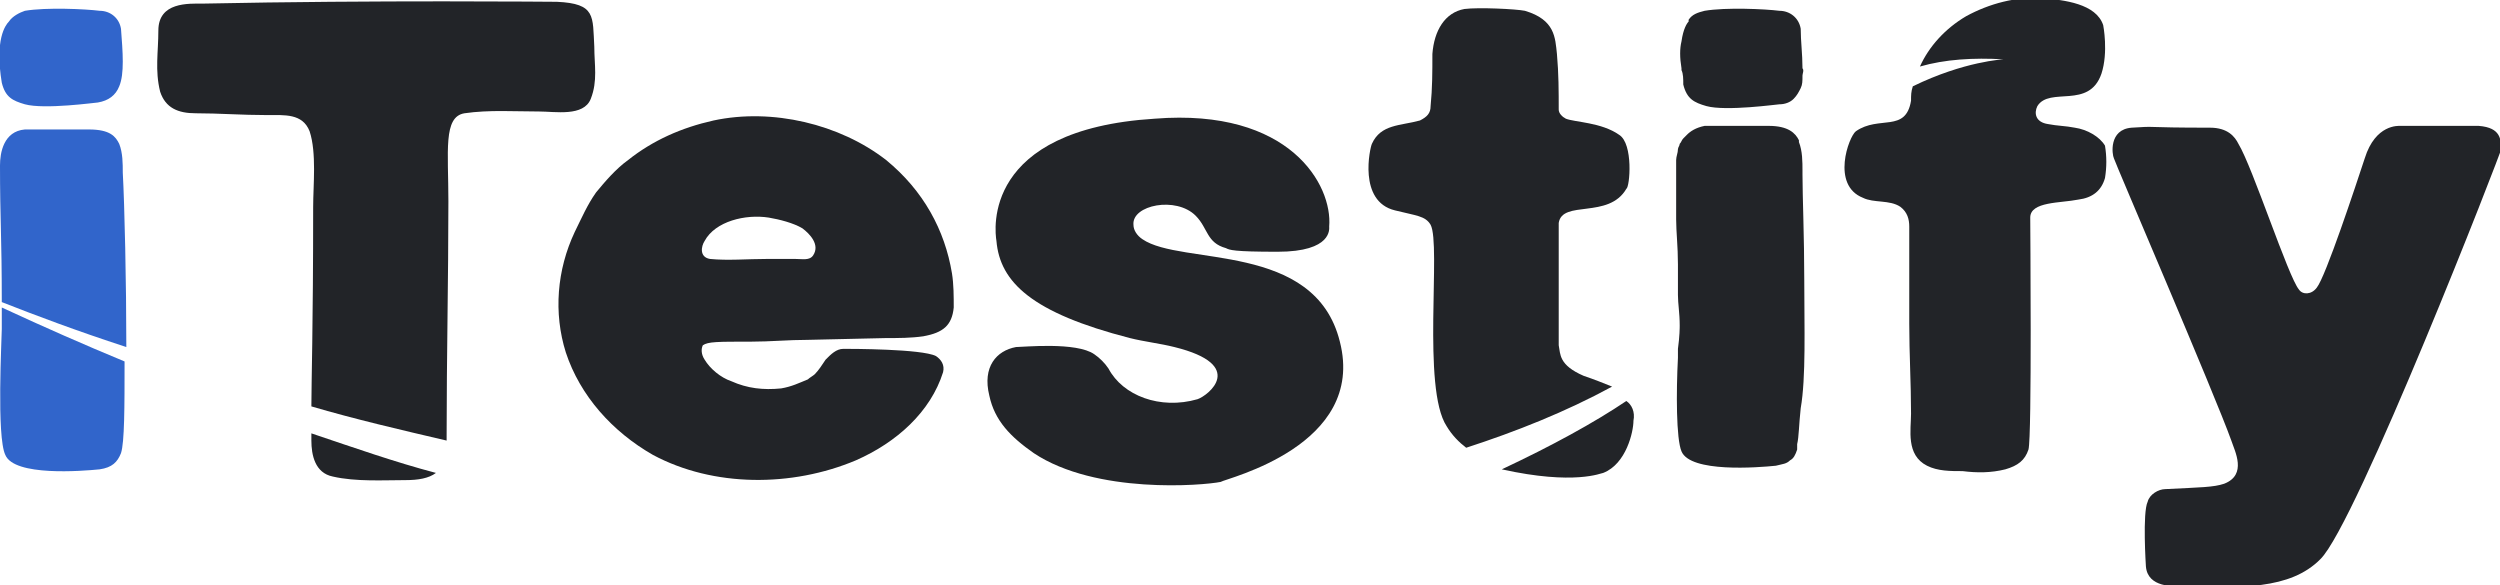
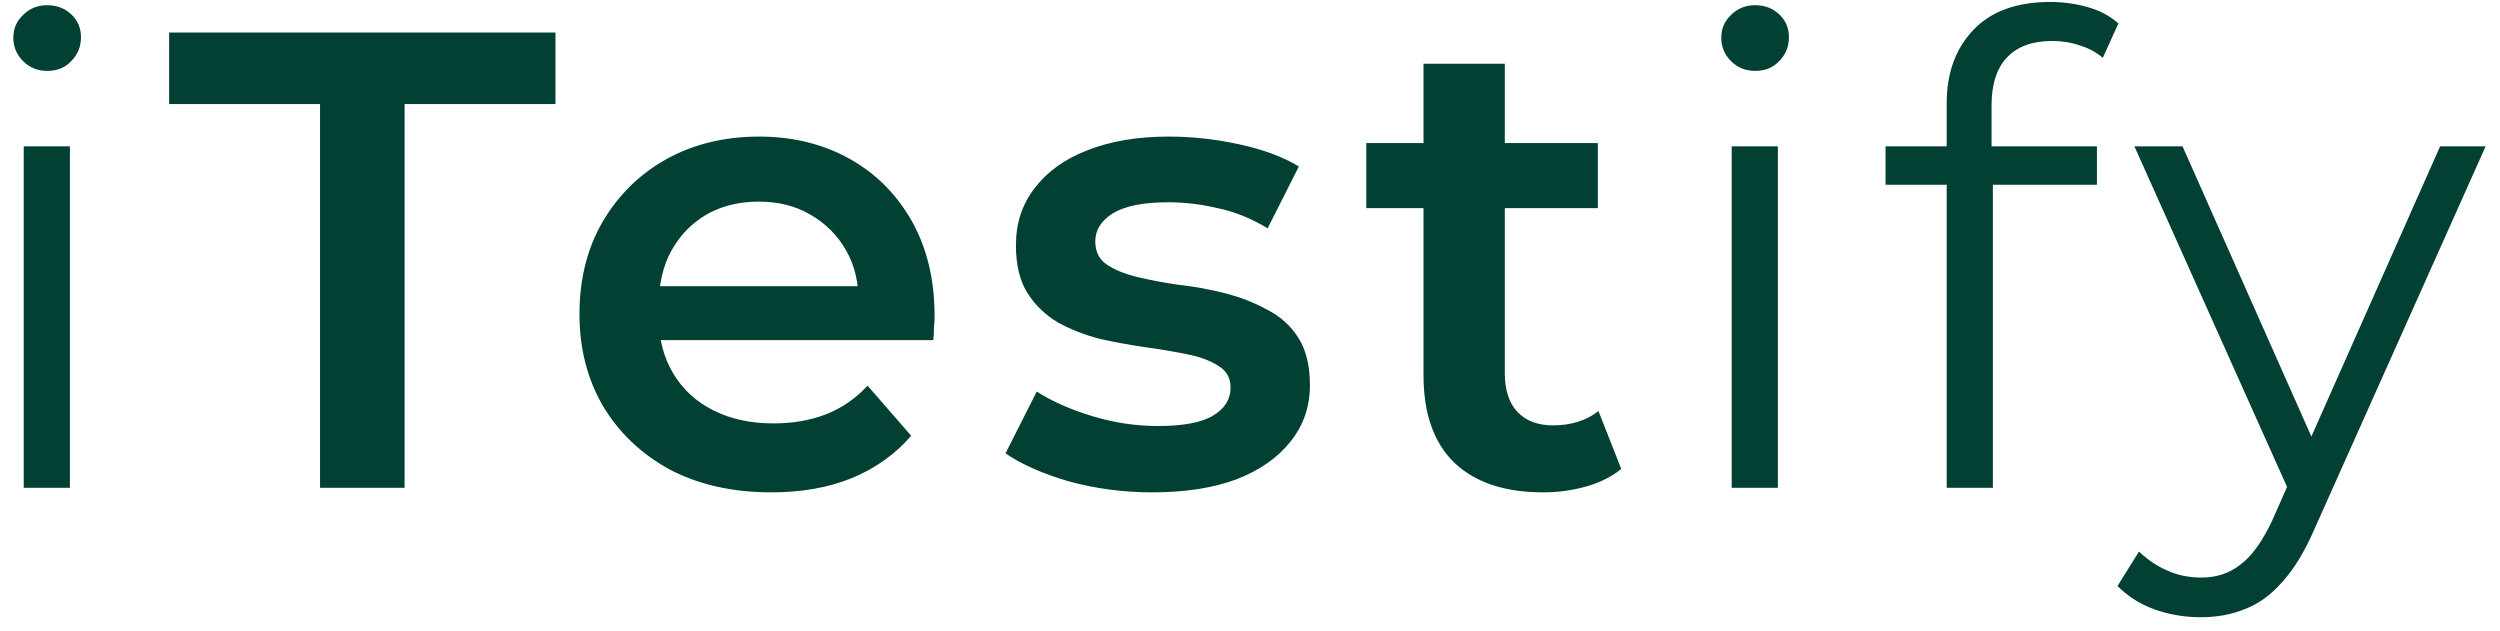
- <svg xmlns="http://www.w3.org/2000/svg" width="154" height="36" viewBox="0 0 154 36" fill="none">
-   <path d="M0.11 18.942C0.11 19.385 0.11 19.828 0.11 20.271C0.11 20.825 -0.219 26.917 0.329 28.025C0.877 29.354 5.042 29.021 6.138 28.911C6.905 28.8 7.234 28.468 7.453 27.914C7.673 27.249 7.673 25.034 7.673 22.265C5.261 21.268 2.74 20.16 0.11 18.942ZM7.563 10.634C7.563 10.08 7.563 9.415 7.344 8.862C7.125 8.418 6.796 7.975 5.48 7.975C5.371 7.975 2.631 7.975 1.535 7.975C0.219 8.086 1.89245e-06 9.415 1.89245e-06 10.191C1.89245e-06 13.514 0.11 14.511 0.11 18.609C2.083 19.385 4.713 20.381 7.782 21.378C7.782 17.391 7.673 12.628 7.563 10.634ZM7.453 1.772C7.344 1.108 6.796 0.665 6.138 0.665C5.261 0.554 2.85 0.443 1.535 0.665C1.206 0.775 0.767 0.997 0.548 1.329C0.329 1.551 -0.329 2.437 0.11 5.095C0.329 5.982 0.767 6.203 1.535 6.425C2.74 6.757 5.919 6.314 6.028 6.314C6.686 6.203 7.125 5.871 7.344 5.317C7.673 4.542 7.563 3.212 7.453 1.772Z" fill="#3165CB" />
-   <path d="M36.609 2.88C36.5 0.997 36.719 0.222 34.307 0.111C34.088 0.111 23.127 -8.07643e-06 12.495 0.222C11.618 0.222 9.755 0.111 9.755 1.883C9.755 3.212 9.536 4.32 9.865 5.649C10.194 6.646 10.961 6.978 12.057 6.978C13.482 6.978 14.907 7.089 16.441 7.089C17.537 7.089 18.634 6.978 19.072 8.086C19.51 9.415 19.291 11.409 19.291 12.739C19.291 20.16 19.181 23.483 19.181 25.034C21.812 25.809 24.662 26.474 27.512 27.139V26.806C27.512 22.043 27.621 17.169 27.621 12.406C27.621 9.305 27.293 7.2 28.608 6.978C30.142 6.757 31.677 6.868 33.211 6.868C34.198 6.868 35.952 7.2 36.39 6.092C36.828 4.985 36.609 3.988 36.609 2.88ZM19.181 26.695V27.139C19.181 28.025 19.401 29.132 20.497 29.354C21.922 29.686 23.675 29.575 24.991 29.575C25.758 29.575 26.416 29.465 26.854 29.132C24.333 28.468 21.812 27.581 19.181 26.695Z" fill="#222428" />
-   <path d="M46.255 21.046C47.461 21.046 48.557 20.935 49.762 20.935L54.585 20.825C55.352 20.825 56.12 20.825 56.887 20.714C58.093 20.492 58.641 20.049 58.75 18.942C58.75 18.277 58.75 17.502 58.641 16.837C58.202 14.178 56.887 11.742 54.585 9.858C51.735 7.643 47.57 6.646 43.953 7.422C41.98 7.865 40.226 8.64 38.692 9.858C37.925 10.412 37.267 11.188 36.719 11.852C36.171 12.628 35.842 13.403 35.404 14.289C34.307 16.615 34.088 19.274 34.855 21.711C35.732 24.369 37.705 26.585 40.226 28.025C43.953 30.018 48.776 30.018 52.722 28.357C55.243 27.249 57.325 25.366 58.093 22.929C58.202 22.486 57.983 22.154 57.654 21.932C56.777 21.489 52.393 21.489 51.954 21.489C51.516 21.489 51.187 21.822 50.858 22.154C50.639 22.486 50.42 22.818 50.201 23.04C50.091 23.151 49.872 23.262 49.762 23.372C49.214 23.594 48.776 23.815 48.118 23.926C47.022 24.037 46.036 23.926 45.049 23.483C44.392 23.262 43.734 22.708 43.405 22.154C43.186 21.822 43.186 21.489 43.295 21.268C43.624 21.046 44.172 21.046 46.255 21.046ZM43.405 14.843C44.063 13.625 45.926 13.181 47.351 13.403C48.008 13.514 48.885 13.735 49.433 14.068C49.872 14.4 50.529 15.065 50.091 15.729C49.872 16.061 49.433 15.951 48.995 15.951H47.241C46.036 15.951 44.83 16.061 43.734 15.951C43.076 15.84 43.186 15.175 43.405 14.843Z" fill="#222428" />
-   <path d="M82.535 21.046C81.001 14.843 72.78 16.394 70.369 14.732C70.04 14.511 69.821 14.178 69.821 13.846C69.711 12.628 72.451 12.074 73.657 13.292C74.424 14.068 74.315 14.954 75.52 15.286C75.74 15.397 75.959 15.508 78.699 15.508C82.097 15.508 81.878 14.068 81.878 13.957C82.097 11.409 79.466 6.646 71.136 7.311C60.504 7.975 61.271 14.178 61.381 14.843C61.6 17.391 63.573 19.274 69.601 20.825C70.478 21.046 71.465 21.157 72.342 21.378C76.836 22.486 74.424 24.369 73.767 24.591C71.465 25.255 69.163 24.369 68.286 22.708C68.067 22.375 67.738 22.043 67.409 21.822C66.313 21.046 63.025 21.378 62.587 21.378C61.381 21.6 60.504 22.597 60.942 24.369C61.271 25.92 62.258 26.917 63.683 27.914C67.519 30.462 74.095 29.908 75.192 29.686C75.52 29.465 84.179 27.471 82.535 21.046Z" fill="#222428" />
-   <path d="M99.744 8.308C98.648 7.532 97.004 7.532 96.456 7.311C96.236 7.2 96.017 6.978 96.017 6.757C96.017 5.649 96.017 4.542 95.907 3.323C95.798 2.326 95.798 1.218 93.934 0.665C93.386 0.554 91.085 0.443 90.208 0.554C89.002 0.775 88.344 1.883 88.235 3.323C88.235 4.431 88.235 5.428 88.125 6.535C88.125 6.978 87.906 7.2 87.468 7.422C86.262 7.754 85.056 7.643 84.508 8.862C84.399 9.083 83.631 12.406 85.933 12.96C87.248 13.292 87.796 13.292 88.125 13.846C88.783 15.065 87.577 23.926 89.112 26.252C89.441 26.806 89.879 27.249 90.317 27.581C93.386 26.585 96.456 25.366 99.305 23.815C98.757 23.594 98.209 23.372 97.552 23.151C96.017 22.486 96.127 21.822 96.017 21.268C96.017 20.935 96.017 13.846 96.017 13.735C96.236 12.295 99.086 13.514 100.182 11.631C100.401 11.52 100.621 8.862 99.744 8.308ZM100.182 24.701C98.209 26.031 95.579 27.471 92.51 28.911C97.004 29.908 98.648 29.132 98.757 29.132C100.182 28.578 100.621 26.585 100.621 25.92C100.73 25.366 100.511 24.923 100.182 24.701Z" fill="#222428" />
-   <path d="M111.143 17.28C111.143 14.621 111.033 12.074 111.033 10.745V10.523C111.033 9.969 111.033 9.305 110.814 8.751V8.64C110.595 8.197 110.157 7.754 108.951 7.754C108.951 7.754 106.101 7.754 105.005 7.754C104.457 7.865 104.128 8.086 103.909 8.308C103.799 8.418 103.799 8.418 103.69 8.529C103.58 8.64 103.58 8.751 103.47 8.862C103.47 8.972 103.361 9.083 103.361 9.194C103.361 9.415 103.251 9.637 103.251 9.858C103.251 11.409 103.251 12.406 103.251 13.514C103.251 14.289 103.361 15.175 103.361 16.283C103.361 16.615 103.361 17.058 103.361 17.502C103.361 17.723 103.361 17.945 103.361 18.166C103.361 18.72 103.47 19.274 103.47 20.049C103.47 20.16 103.47 20.714 103.361 21.489C103.361 21.711 103.361 21.822 103.361 22.043C103.251 24.148 103.251 27.028 103.58 27.803C104.128 29.132 108.293 28.8 109.389 28.689C109.828 28.578 110.047 28.578 110.266 28.357C110.485 28.246 110.595 28.025 110.705 27.692C110.705 27.692 110.705 27.692 110.705 27.581C110.705 27.471 110.705 27.471 110.705 27.36C110.814 26.917 110.814 26.142 110.924 25.145C111.253 23.262 111.143 20.16 111.143 17.28ZM110.924 1.772C110.814 1.108 110.266 0.665 109.609 0.665C108.732 0.554 106.32 0.443 105.005 0.665C104.567 0.775 104.238 0.886 104.019 1.218C104.019 1.218 104.019 1.218 104.019 1.329C103.909 1.44 103.69 1.772 103.58 2.548C103.47 2.991 103.47 3.545 103.58 4.209V4.32C103.69 4.542 103.69 4.874 103.69 5.206C103.909 6.092 104.347 6.314 105.115 6.535C106.32 6.868 109.499 6.425 109.609 6.425C109.937 6.425 110.266 6.314 110.485 6.092C110.705 5.871 110.814 5.649 110.924 5.428C111.033 5.206 111.033 4.985 111.033 4.652C111.033 4.542 111.143 4.32 111.033 4.209C111.033 3.323 110.924 2.548 110.924 1.772Z" fill="#222428" />
-   <path d="M127.804 7.865C127.255 7.754 126.707 7.754 126.159 7.643C125.392 7.532 125.283 6.978 125.502 6.535C126.269 5.317 128.68 6.757 129.448 4.542C129.886 3.212 129.557 1.551 129.557 1.551C129.119 0.222 127.146 -1.14441e-05 125.831 -0.111C124.186 -0.222 122.542 0.222 121.117 0.997C119.802 1.772 118.816 2.88 118.268 4.098C119.802 3.655 121.556 3.545 123.419 3.655C123.419 3.655 121.008 3.766 117.829 5.317C117.72 5.649 117.72 5.871 117.72 6.203C117.391 8.197 115.747 7.089 114.322 8.086C113.883 8.418 112.787 11.409 114.76 12.185C115.418 12.517 116.404 12.295 117.062 12.739C117.5 13.071 117.61 13.514 117.61 13.957C117.61 15.951 117.61 17.945 117.61 19.938C117.61 21.822 117.72 23.594 117.72 25.477C117.72 26.474 117.391 28.025 118.706 28.689C119.364 29.021 120.131 29.021 120.898 29.021C121.775 29.132 122.652 29.132 123.529 28.911C124.296 28.689 124.735 28.357 124.954 27.692C125.173 26.917 125.063 13.735 125.063 13.403C125.063 12.406 126.927 12.517 128.023 12.295C128.9 12.185 129.448 11.742 129.667 10.966C129.777 10.302 129.777 9.637 129.667 8.972C129.338 8.418 128.571 7.975 127.804 7.865Z" fill="#222428" />
-   <path d="M152.685 7.754C152.465 7.754 148.629 7.754 147.862 7.754C147.752 7.754 146.327 7.643 145.67 9.748C145.122 11.409 143.258 17.058 142.71 17.723C142.381 18.166 141.833 18.166 141.614 17.834C140.957 17.058 138.764 10.302 137.888 8.862C137.668 8.418 137.23 7.865 136.134 7.865C131.859 7.865 132.955 7.754 131.311 7.865C129.886 7.975 130.105 9.526 130.215 9.748C130.215 9.858 136.463 24.369 137.449 27.139C137.668 27.803 138.436 29.243 137.011 29.797C136.353 30.018 135.586 30.018 133.394 30.129C132.955 30.129 132.407 30.462 132.297 30.905C131.969 31.569 132.188 34.892 132.188 34.892C132.298 36.221 133.942 36.111 134.38 36.111C137.997 36.221 141.066 36.332 142.93 34.449C145.122 32.345 154.11 9.305 154.11 9.083C154 8.64 154.11 7.865 152.685 7.754Z" fill="#222428" />
+ <svg xmlns="http://www.w3.org/2000/svg" width="123" height="31" viewBox="0 0 123 31" fill="none">
+   <path d="M1.168 24V7.2H3.44V24H1.168ZM2.32 3.488C1.851 3.488 1.456 3.328 1.136 3.008C0.816 2.688 0.656 2.304 0.656 1.856C0.656 1.408 0.816 1.035 1.136 0.736C1.456 0.416 1.851 0.256 2.32 0.256C2.789 0.256 3.184 0.405 3.504 0.704C3.824 1.003 3.984 1.376 3.984 1.824C3.984 2.293 3.824 2.688 3.504 3.008C3.205 3.328 2.811 3.488 2.32 3.488ZM15.746 24V5.12H8.322V1.6H27.33V5.12H19.906V24H15.746ZM37.95 24.224C36.051 24.224 34.387 23.851 32.958 23.104C31.55 22.336 30.451 21.291 29.662 19.968C28.894 18.645 28.51 17.141 28.51 15.456C28.51 13.749 28.883 12.245 29.63 10.944C30.398 9.621 31.443 8.587 32.766 7.84C34.11 7.093 35.635 6.72 37.342 6.72C39.006 6.72 40.488 7.083 41.79 7.808C43.091 8.533 44.115 9.557 44.862 10.88C45.608 12.203 45.982 13.76 45.982 15.552C45.982 15.723 45.971 15.915 45.95 16.128C45.95 16.341 45.939 16.544 45.918 16.736H31.678V14.08H43.806L42.238 14.912C42.259 13.931 42.056 13.067 41.63 12.32C41.203 11.573 40.616 10.987 39.87 10.56C39.144 10.133 38.302 9.92 37.342 9.92C36.36 9.92 35.496 10.133 34.75 10.56C34.024 10.987 33.448 11.584 33.022 12.352C32.616 13.099 32.414 13.984 32.414 15.008V15.648C32.414 16.672 32.648 17.579 33.118 18.368C33.587 19.157 34.248 19.765 35.102 20.192C35.955 20.619 36.936 20.832 38.046 20.832C39.006 20.832 39.87 20.683 40.638 20.384C41.406 20.085 42.088 19.616 42.686 18.976L44.83 21.44C44.062 22.336 43.091 23.029 41.918 23.52C40.766 23.989 39.443 24.224 37.95 24.224ZM56.704 24.224C55.275 24.224 53.899 24.043 52.576 23.68C51.275 23.296 50.24 22.837 49.472 22.304L51.008 19.264C51.776 19.755 52.693 20.16 53.76 20.48C54.827 20.8 55.893 20.96 56.96 20.96C58.219 20.96 59.125 20.789 59.68 20.448C60.256 20.107 60.544 19.648 60.544 19.072C60.544 18.603 60.352 18.251 59.968 18.016C59.584 17.76 59.083 17.568 58.464 17.44C57.845 17.312 57.152 17.195 56.384 17.088C55.637 16.981 54.88 16.843 54.112 16.672C53.365 16.48 52.683 16.213 52.064 15.872C51.445 15.509 50.944 15.029 50.56 14.432C50.176 13.835 49.984 13.045 49.984 12.064C49.984 10.976 50.293 10.037 50.912 9.248C51.531 8.437 52.395 7.819 53.504 7.392C54.635 6.944 55.968 6.72 57.504 6.72C58.656 6.72 59.819 6.848 60.992 7.104C62.165 7.36 63.136 7.723 63.904 8.192L62.368 11.232C61.557 10.741 60.736 10.411 59.904 10.24C59.093 10.048 58.283 9.952 57.472 9.952C56.256 9.952 55.349 10.133 54.752 10.496C54.176 10.859 53.888 11.317 53.888 11.872C53.888 12.384 54.08 12.768 54.464 13.024C54.848 13.28 55.349 13.483 55.968 13.632C56.587 13.781 57.269 13.909 58.016 14.016C58.784 14.101 59.541 14.24 60.288 14.432C61.035 14.624 61.717 14.891 62.336 15.232C62.976 15.552 63.488 16.011 63.872 16.608C64.256 17.205 64.448 17.984 64.448 18.944C64.448 20.011 64.128 20.939 63.488 21.728C62.869 22.517 61.984 23.136 60.832 23.584C59.68 24.011 58.304 24.224 56.704 24.224ZM75.925 24.224C74.047 24.224 72.597 23.744 71.573 22.784C70.549 21.803 70.037 20.363 70.037 18.464V3.136H74.037V18.368C74.037 19.179 74.239 19.808 74.645 20.256C75.071 20.704 75.658 20.928 76.405 20.928C77.301 20.928 78.047 20.693 78.645 20.224L79.765 23.072C79.295 23.456 78.719 23.744 78.037 23.936C77.354 24.128 76.65 24.224 75.925 24.224ZM67.221 10.24V7.04H78.613V10.24H67.221ZM85.199 24V7.2H87.471V24H85.199ZM86.351 3.488C85.882 3.488 85.487 3.328 85.167 3.008C84.847 2.688 84.687 2.304 84.687 1.856C84.687 1.408 84.847 1.035 85.167 0.736C85.487 0.416 85.882 0.256 86.351 0.256C86.821 0.256 87.215 0.405 87.535 0.704C87.855 1.003 88.015 1.376 88.015 1.824C88.015 2.293 87.855 2.688 87.535 3.008C87.237 3.328 86.842 3.488 86.351 3.488ZM95.777 24V5.088C95.777 3.595 96.214 2.389 97.089 1.472C97.964 0.555 99.222 0.096 100.865 0.096C101.505 0.096 102.124 0.181 102.721 0.352C103.318 0.523 103.82 0.789 104.225 1.152L103.457 2.848C103.137 2.571 102.764 2.368 102.337 2.24C101.91 2.091 101.452 2.016 100.961 2.016C100.001 2.016 99.265 2.283 98.753 2.816C98.241 3.349 97.985 4.139 97.985 5.184V7.744L98.049 8.8V24H95.777ZM92.769 9.088V7.2H103.169V9.088H92.769ZM108.277 30.368C107.488 30.368 106.731 30.24 106.005 29.984C105.301 29.728 104.693 29.344 104.181 28.832L105.237 27.136C105.664 27.541 106.123 27.851 106.613 28.064C107.125 28.299 107.691 28.416 108.309 28.416C109.056 28.416 109.696 28.203 110.229 27.776C110.784 27.371 111.307 26.645 111.797 25.6L112.885 23.136L113.141 22.784L120.053 7.2H122.293L113.877 26.016C113.408 27.104 112.885 27.968 112.309 28.608C111.755 29.248 111.147 29.696 110.485 29.952C109.824 30.229 109.088 30.368 108.277 30.368ZM112.757 24.48L105.013 7.2H107.381L114.229 22.624L112.757 24.48Z" fill="#024033" />
</svg>
